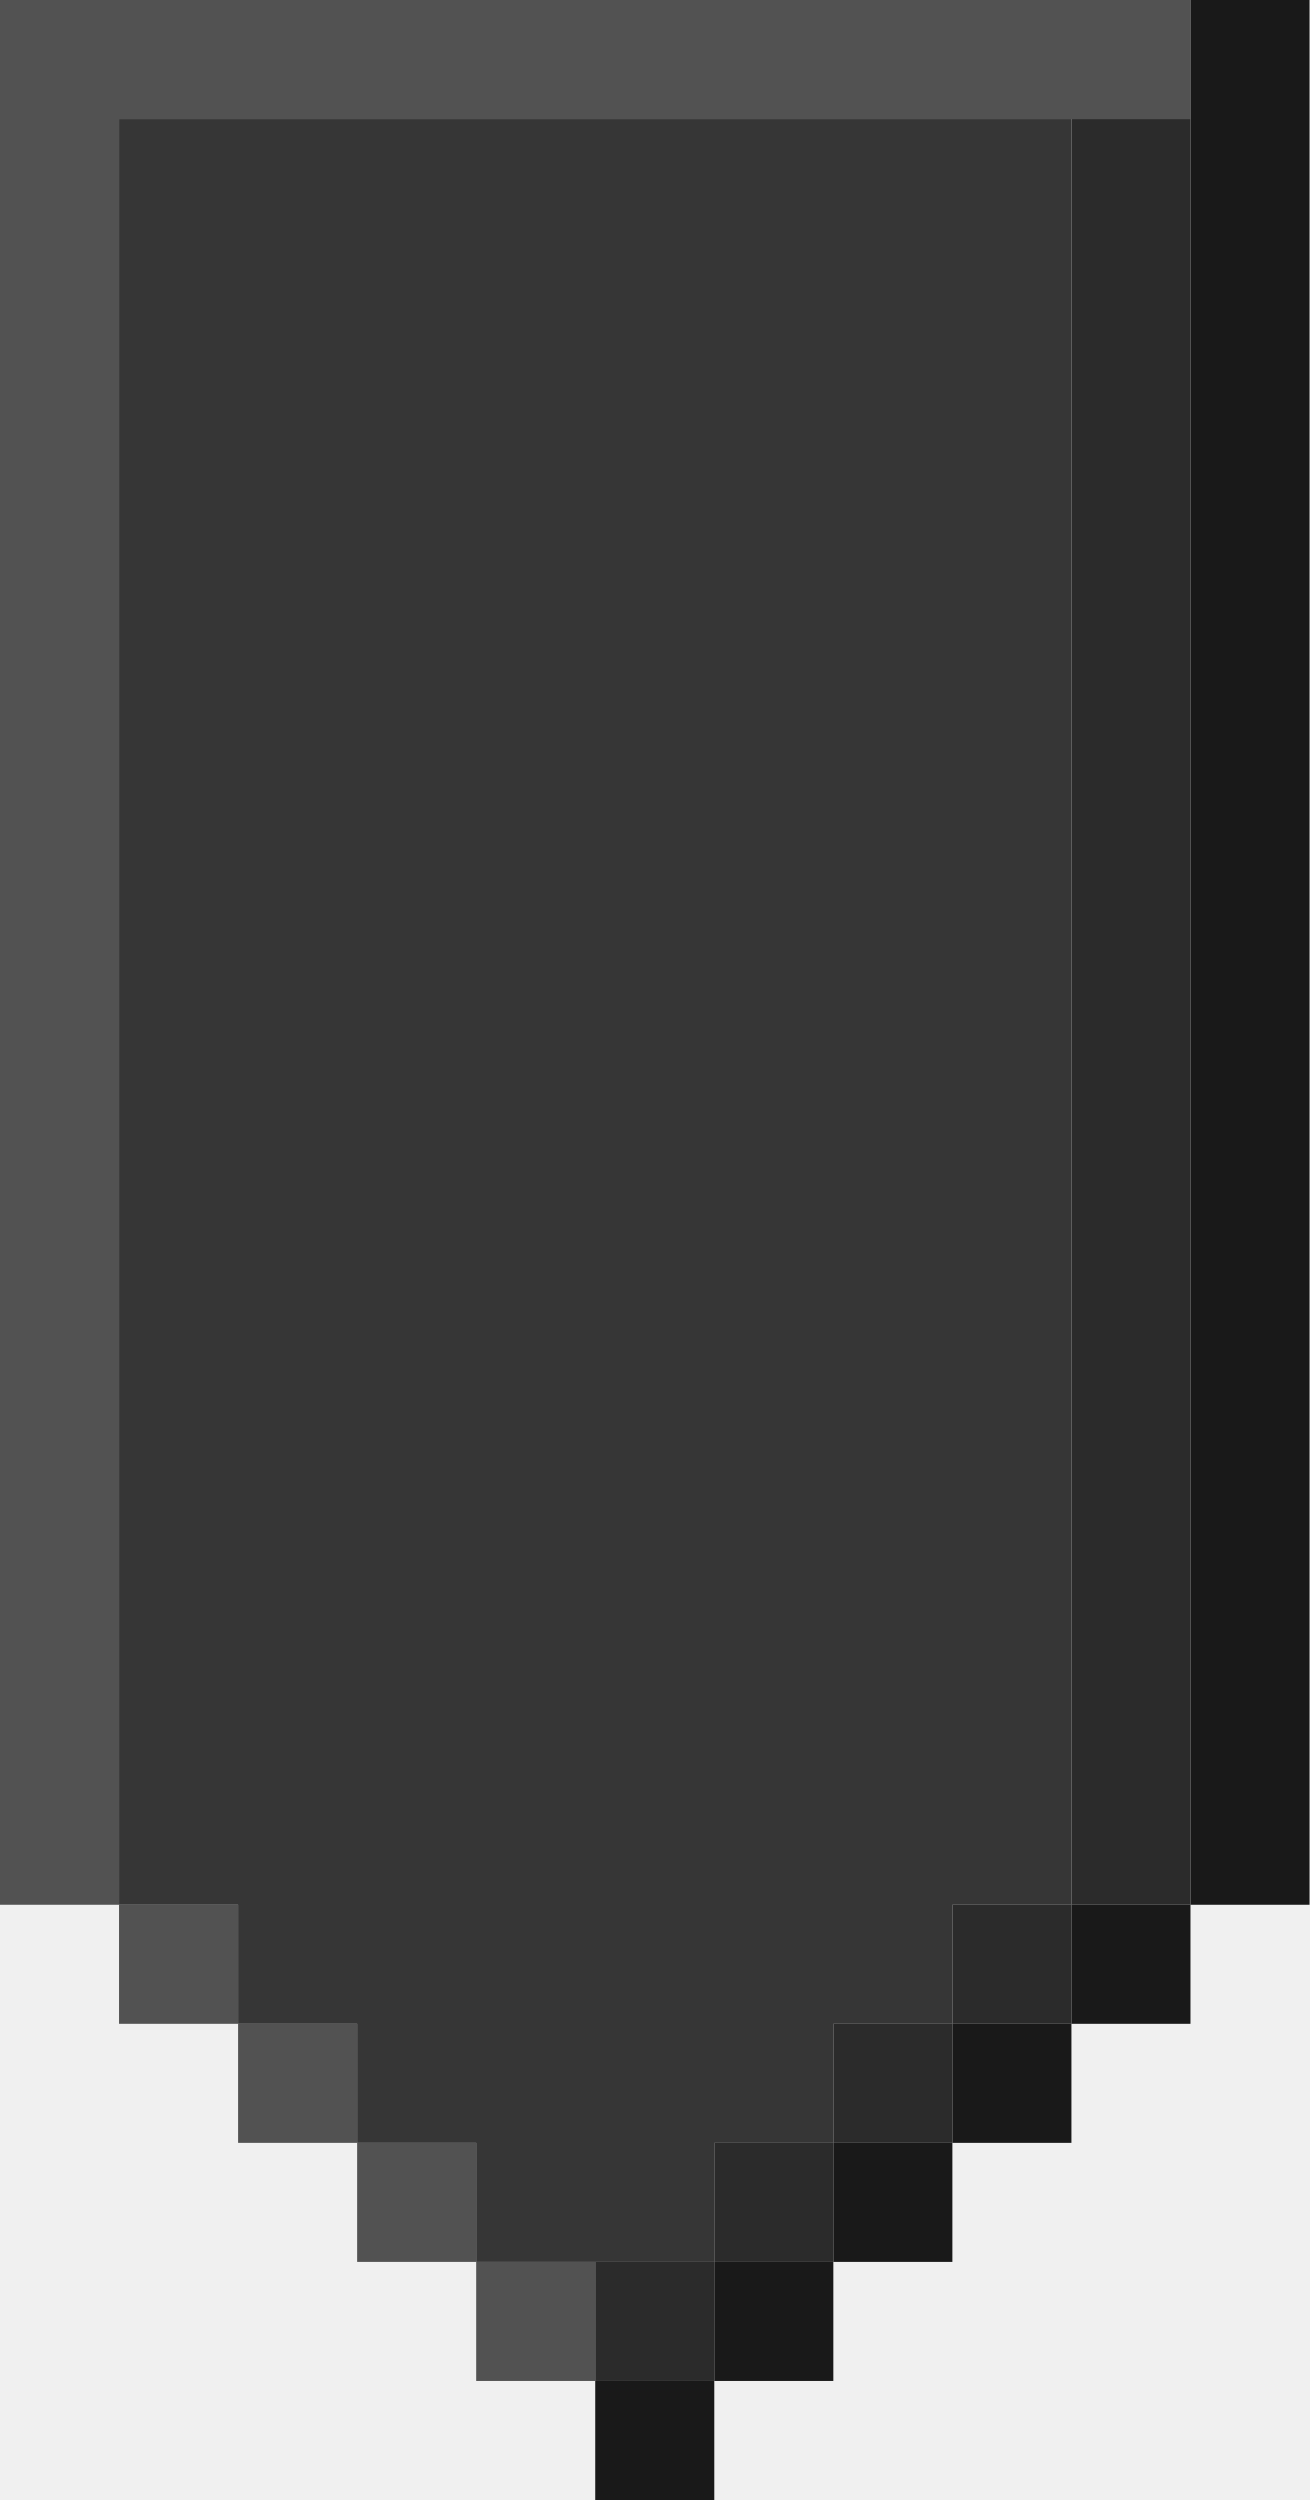
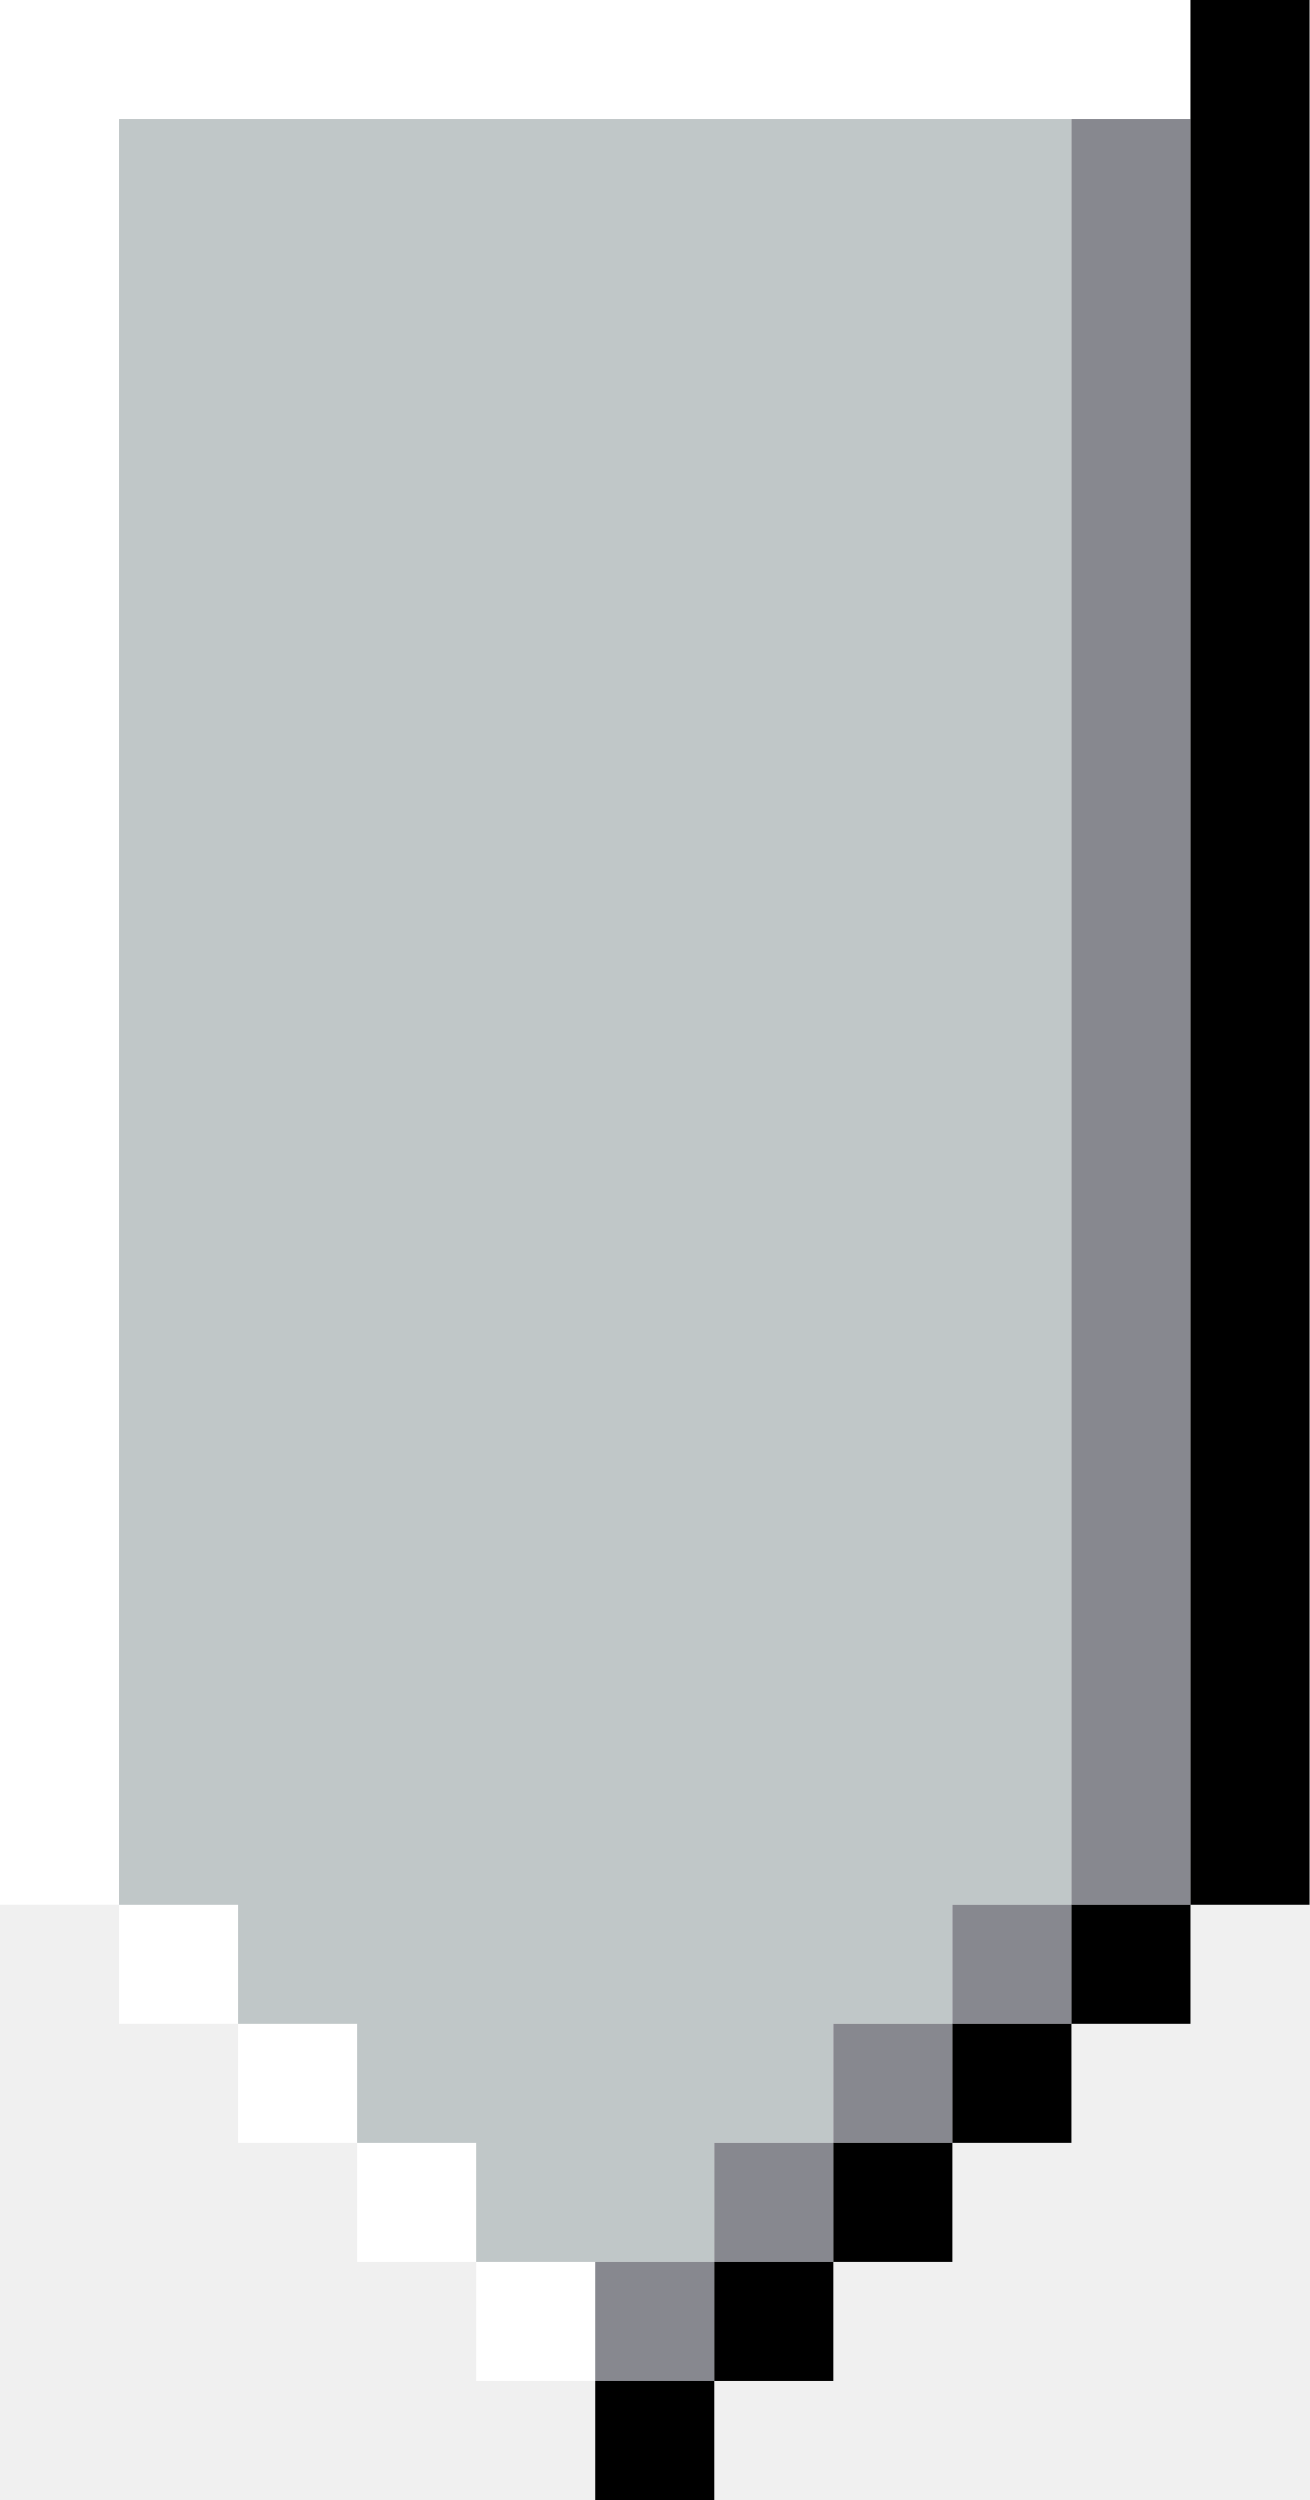
<svg xmlns="http://www.w3.org/2000/svg" width="11" height="21" fill="none">
-   <path fill="#fff" fill-rule="evenodd" d="M0 0v16h2v2h2v2h1v-1H3v-2H1V1h9V0Z" clip-rule="evenodd" style="fill:#525252;fill-opacity:1" />
-   <path fill="#C0C7C8" fill-rule="evenodd" d="M1 1v15h1v1h1v1h1v1h2v-1h1v-1h1v-1h1V1Z" clip-rule="evenodd" style="fill:#363636;fill-opacity:1" />
-   <path fill="#87888F" fill-rule="evenodd" d="M9 1h1v15H8v2H6v2H5v-1h2v-2h2Z" clip-rule="evenodd" style="fill:#2b2b2b;fill-opacity:1" />
-   <path fill="#000" fill-rule="evenodd" d="M10 0h1v16H9v2H7v2H5v1h1v-2h2v-2h2Z" clip-rule="evenodd" style="fill:#191919;fill-opacity:1" />
+   <path fill="#fff" fill-rule="evenodd" d="M0 0v16h2v2h2v2h1v-1H3v-2H1V1h9V0Z" clip-rule="evenodd" />
+   <path fill="#C0C7C8" fill-rule="evenodd" d="M1 1v15h1v1h1v1h1v1h2v-1h1v-1h1v-1h1V1Z" clip-rule="evenodd" />
+   <path fill="#87888F" fill-rule="evenodd" d="M9 1h1v15H8v2H6v2H5v-1h2v-2h2Z" clip-rule="evenodd" />
+   <path fill="#000" fill-rule="evenodd" d="M10 0h1v16H9v2H7v2H5v1h1v-2h2v-2h2Z" clip-rule="evenodd" />
</svg>
